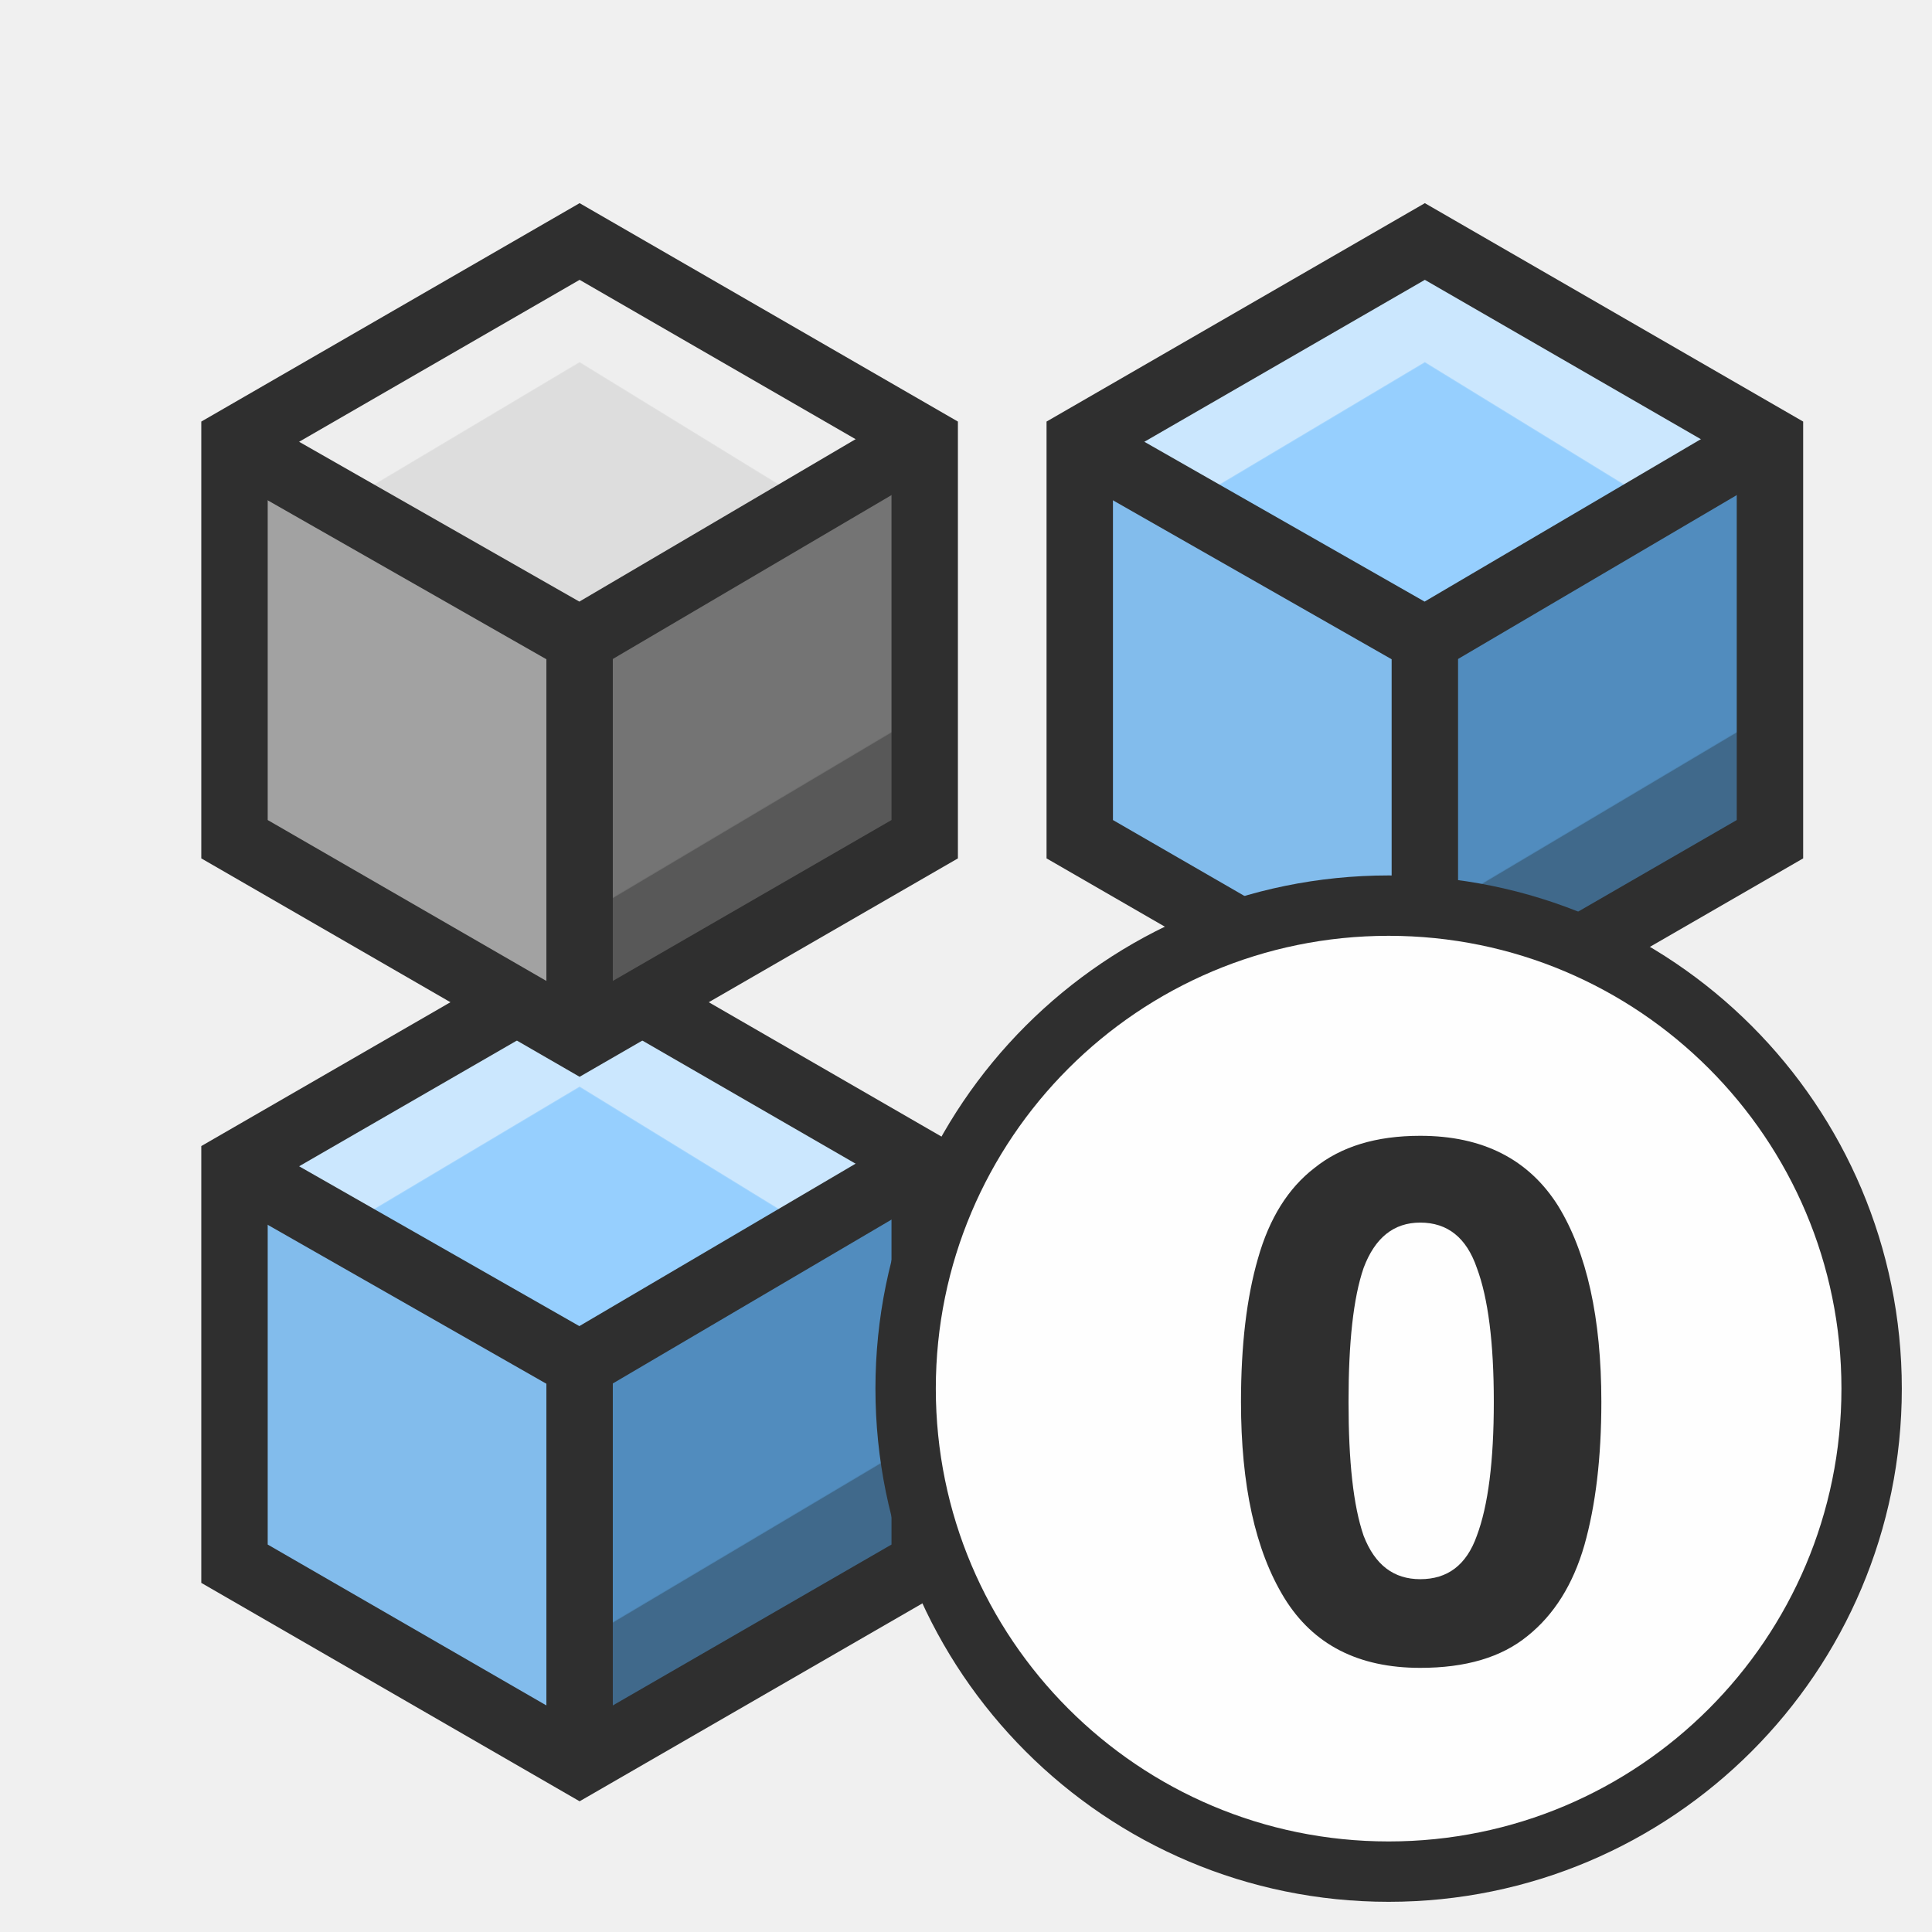
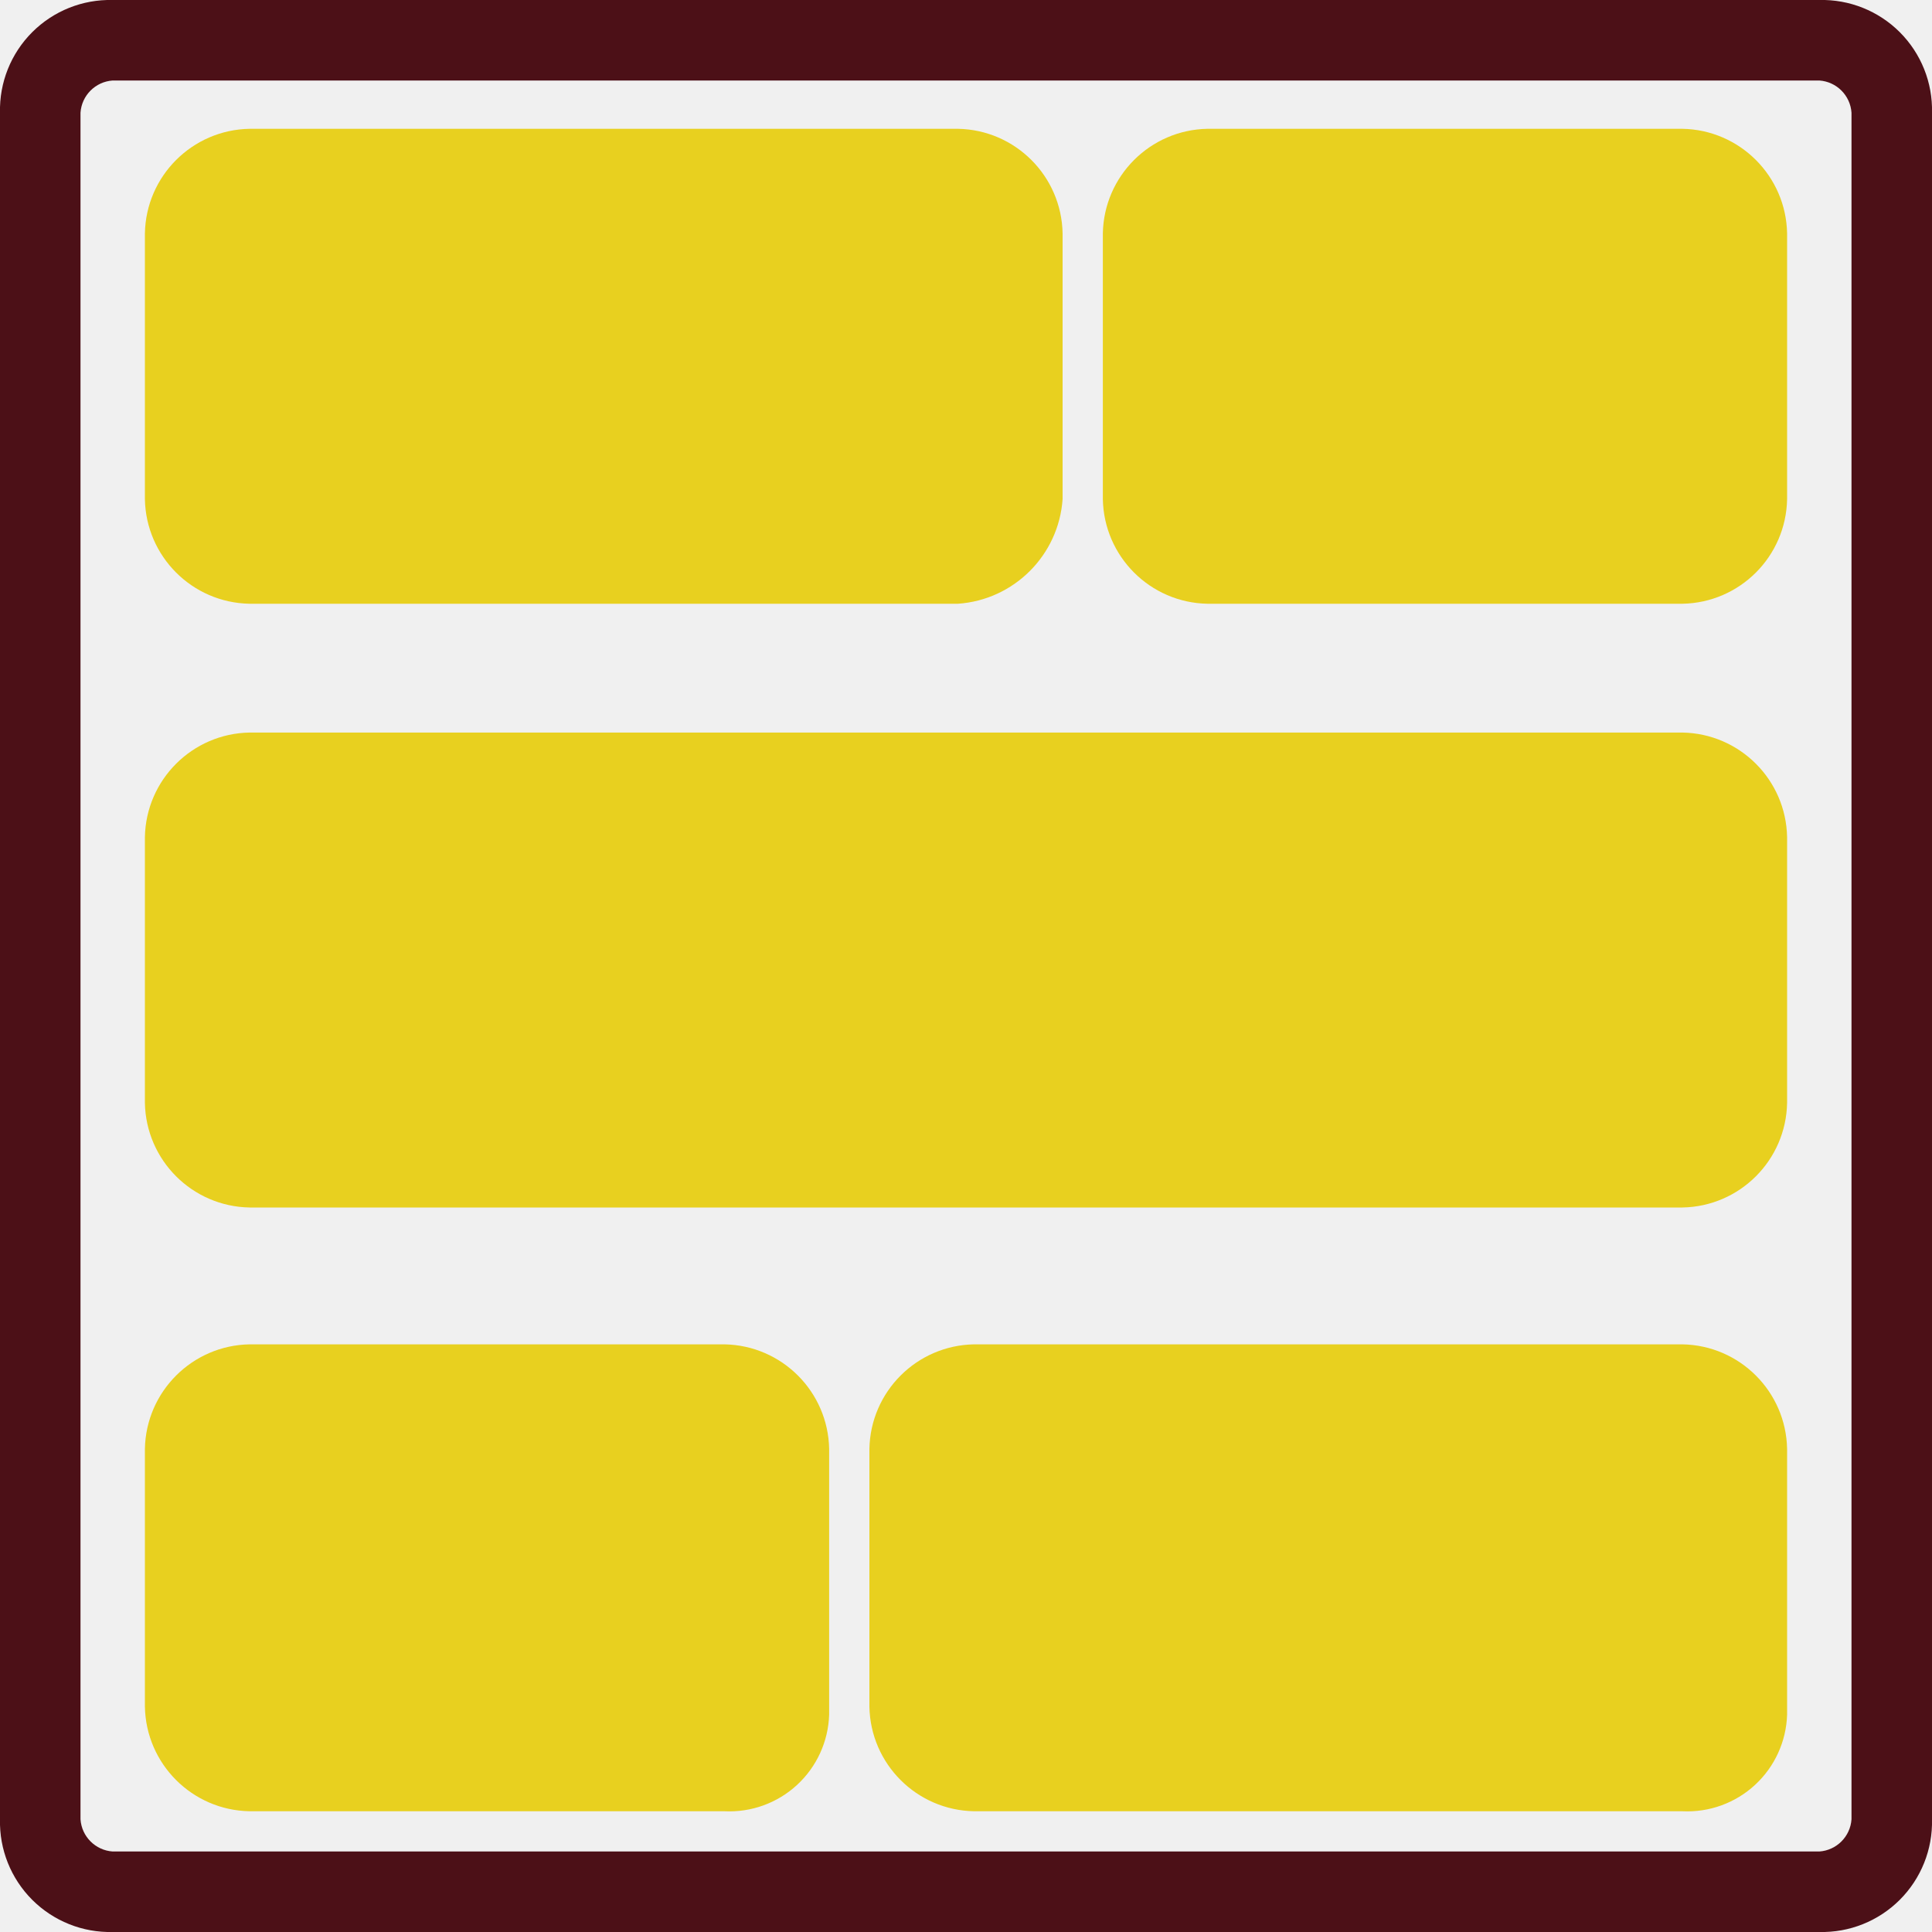
- <svg xmlns="http://www.w3.org/2000/svg" xmlns:xlink="http://www.w3.org/1999/xlink" width="16px" height="16px" viewBox="0 0 16 16" version="1.1">
-   <defs>
-     <polygon id="path-1" points="3.3 3.3 6.158 1.65 6.158 4.901 3.3 6.6" />
-     <filter x="-17.5%" y="-10.1%" width="135.0%" height="120.2%" filterUnits="objectBoundingBox" id="filter-2">
-       <feOffset dx="0" dy="-1" in="SourceAlpha" result="shadowOffsetInner1" />
-       <feComposite in="shadowOffsetInner1" in2="SourceAlpha" operator="arithmetic" k2="-1" k3="1" result="shadowInnerInner1" />
-       <feColorMatrix values="0 0 0 0 0   0 0 0 0 0   0 0 0 0 0  0 0 0 0.3 0" type="matrix" in="shadowInnerInner1" />
-     </filter>
-     <polygon id="path-3" points="0.47 1.686 3.3 3.3 6.045 1.686 3.3 0" />
-     <filter x="-9.0%" y="-15.2%" width="117.9%" height="130.3%" filterUnits="objectBoundingBox" id="filter-4">
-       <feOffset dx="0" dy="1" in="SourceAlpha" result="shadowOffsetInner1" />
-       <feComposite in="shadowOffsetInner1" in2="SourceAlpha" operator="arithmetic" k2="-1" k3="1" result="shadowInnerInner1" />
-       <feColorMatrix values="0 0 0 0 1   0 0 0 0 1   0 0 0 0 1  0 0 0 0.5 0" type="matrix" in="shadowInnerInner1" />
-     </filter>
-     <polygon id="path-5" points="3.3 3.3 6.158 1.65 6.158 4.901 3.3 6.6" />
-     <filter x="-17.5%" y="-10.1%" width="135.0%" height="120.2%" filterUnits="objectBoundingBox" id="filter-6">
-       <feOffset dx="0" dy="-1" in="SourceAlpha" result="shadowOffsetInner1" />
-       <feComposite in="shadowOffsetInner1" in2="SourceAlpha" operator="arithmetic" k2="-1" k3="1" result="shadowInnerInner1" />
-       <feColorMatrix values="0 0 0 0 0   0 0 0 0 0   0 0 0 0 0  0 0 0 0.3 0" type="matrix" in="shadowInnerInner1" />
-     </filter>
-     <polygon id="path-7" points="0.47 1.686 3.3 3.3 6.045 1.686 3.3 0" />
-     <filter x="-9.0%" y="-15.2%" width="117.9%" height="130.3%" filterUnits="objectBoundingBox" id="filter-8">
-       <feOffset dx="0" dy="1" in="SourceAlpha" result="shadowOffsetInner1" />
-       <feComposite in="shadowOffsetInner1" in2="SourceAlpha" operator="arithmetic" k2="-1" k3="1" result="shadowInnerInner1" />
-       <feColorMatrix values="0 0 0 0 1   0 0 0 0 1   0 0 0 0 1  0 0 0 0.5 0" type="matrix" in="shadowInnerInner1" />
-     </filter>
-     <polygon id="path-9" points="3.3 3.3 6.158 1.65 6.158 4.901 3.3 6.6" />
-     <filter x="-17.5%" y="-10.1%" width="135.0%" height="120.2%" filterUnits="objectBoundingBox" id="filter-10">
-       <feOffset dx="0" dy="-1" in="SourceAlpha" result="shadowOffsetInner1" />
-       <feComposite in="shadowOffsetInner1" in2="SourceAlpha" operator="arithmetic" k2="-1" k3="1" result="shadowInnerInner1" />
-       <feColorMatrix values="0 0 0 0 0   0 0 0 0 0   0 0 0 0 0  0 0 0 0.3 0" type="matrix" in="shadowInnerInner1" />
-     </filter>
-     <polygon id="path-11" points="0.47 1.686 3.3 3.3 6.045 1.686 3.3 0" />
-     <filter x="-9.0%" y="-15.2%" width="117.9%" height="130.3%" filterUnits="objectBoundingBox" id="filter-12">
-       <feOffset dx="0" dy="1" in="SourceAlpha" result="shadowOffsetInner1" />
-       <feComposite in="shadowOffsetInner1" in2="SourceAlpha" operator="arithmetic" k2="-1" k3="1" result="shadowInnerInner1" />
-       <feColorMatrix values="0 0 0 0 1   0 0 0 0 1   0 0 0 0 1  0 0 0 0.5 0" type="matrix" in="shadowInnerInner1" />
-     </filter>
-     <polygon id="path-13" points="3.3 3.3 6.158 1.65 6.158 4.901 3.3 6.6" />
-     <filter x="-17.5%" y="-10.1%" width="135.0%" height="120.2%" filterUnits="objectBoundingBox" id="filter-14">
-       <feOffset dx="0" dy="-1" in="SourceAlpha" result="shadowOffsetInner1" />
-       <feComposite in="shadowOffsetInner1" in2="SourceAlpha" operator="arithmetic" k2="-1" k3="1" result="shadowInnerInner1" />
-       <feColorMatrix values="0 0 0 0 0   0 0 0 0 0   0 0 0 0 0  0 0 0 0.3 0" type="matrix" in="shadowInnerInner1" />
-     </filter>
-     <polygon id="path-15" points="0.47 1.686 3.3 3.3 6.045 1.686 3.3 0" />
-     <filter x="-9.0%" y="-15.2%" width="117.9%" height="130.3%" filterUnits="objectBoundingBox" id="filter-16">
-       <feOffset dx="0" dy="1" in="SourceAlpha" result="shadowOffsetInner1" />
-       <feComposite in="shadowOffsetInner1" in2="SourceAlpha" operator="arithmetic" k2="-1" k3="1" result="shadowInnerInner1" />
-       <feColorMatrix values="0 0 0 0 1   0 0 0 0 1   0 0 0 0 1  0 0 0 0.5 0" type="matrix" in="shadowInnerInner1" />
-     </filter>
-   </defs>
-   <g id="图标" stroke="none" stroke-width="1" fill="none" fill-rule="evenodd" opacity="0.9">
-     <g id="图标输出" transform="translate(-340, -726)">
-       <g id="参数阵列体" transform="translate(340, 726)">
-         <g id="Group-2" transform="translate(1.5, 2)">
-           <g id="Group-Copy-2" transform="translate(0, 6)">
-             <g id="Path-12">
-               <use fill="#3F81B8" fill-rule="evenodd" xlink:href="#path-1" />
-               <use fill="black" fill-opacity="1" filter="url(#filter-2)" xlink:href="#path-1" />
-             </g>
-             <polygon id="Path-11" fill="#76B6EB" points="0.47 1.686 3.258 3.3 3.3 6.6 0.47 4.95" />
-             <g id="Path-10">
-               <use fill="#8CCBFF" fill-rule="evenodd" xlink:href="#path-3" />
-               <use fill="black" fill-opacity="1" filter="url(#filter-4)" xlink:href="#path-3" />
-             </g>
-             <polygon id="Polygon" stroke="#1A1A1A" stroke-width="0.55" points="3.3 0 6.158 1.65 6.158 4.95 3.3 6.6 0.442 4.95 0.442 1.65" />
-             <polyline id="Path-8" stroke="#1A1A1A" stroke-width="0.55" points="6.045 1.686 3.3 3.3 0.47 1.686" />
-             <line x1="3.3" y1="3.3" x2="3.3" y2="6.501" id="Path-9" stroke="#1A1A1A" stroke-width="0.55" />
-           </g>
-           <g id="Group-Copy-3" transform="translate(7, 6)">
-             <g id="Path-12">
-               <use fill="#3F81B8" fill-rule="evenodd" xlink:href="#path-5" />
-               <use fill="black" fill-opacity="1" filter="url(#filter-6)" xlink:href="#path-5" />
-             </g>
-             <polygon id="Path-11" fill="#76B6EB" points="0.47 1.686 3.258 3.3 3.3 6.6 0.47 4.95" />
-             <g id="Path-10">
-               <use fill="#8CCBFF" fill-rule="evenodd" xlink:href="#path-7" />
-               <use fill="black" fill-opacity="1" filter="url(#filter-8)" xlink:href="#path-7" />
-             </g>
-             <polygon id="Polygon" stroke="#1A1A1A" stroke-width="0.55" points="3.3 0 6.158 1.65 6.158 4.95 3.3 6.6 0.442 4.95 0.442 1.65" />
-             <polyline id="Path-8" stroke="#1A1A1A" stroke-width="0.55" points="6.045 1.686 3.3 3.3 0.47 1.686" />
-             <line x1="3.3" y1="3.3" x2="3.3" y2="6.501" id="Path-9" stroke="#1A1A1A" stroke-width="0.55" />
-           </g>
-           <g id="Group">
-             <g id="Path-12">
-               <use fill="#666666" fill-rule="evenodd" xlink:href="#path-9" />
-               <use fill="black" fill-opacity="1" filter="url(#filter-10)" xlink:href="#path-9" />
-             </g>
-             <polygon id="Path-11" fill="#999999" points="0.47 1.686 3.258 3.3 3.3 6.6 0.47 4.95" />
-             <g id="Path-10">
-               <use fill="#DADADA" fill-rule="evenodd" xlink:href="#path-11" />
-               <use fill="black" fill-opacity="1" filter="url(#filter-12)" xlink:href="#path-11" />
-             </g>
-             <polygon id="Polygon" stroke="#1A1A1A" stroke-width="0.55" points="3.3 0 6.158 1.65 6.158 4.95 3.3 6.6 0.442 4.95 0.442 1.65" />
-             <polyline id="Path-8" stroke="#1A1A1A" stroke-width="0.55" points="6.045 1.686 3.3 3.3 0.47 1.686" />
-             <line x1="3.3" y1="3.3" x2="3.3" y2="6.501" id="Path-9" stroke="#1A1A1A" stroke-width="0.55" />
-           </g>
-           <g id="Group-Copy" transform="translate(7, 0)">
-             <g id="Path-12">
-               <use fill="#3F81B8" fill-rule="evenodd" xlink:href="#path-13" />
-               <use fill="black" fill-opacity="1" filter="url(#filter-14)" xlink:href="#path-13" />
-             </g>
-             <polygon id="Path-11" fill="#76B6EB" points="0.47 1.686 3.258 3.3 3.3 6.6 0.47 4.95" />
-             <g id="Path-10">
-               <use fill="#8CCBFF" fill-rule="evenodd" xlink:href="#path-15" />
-               <use fill="black" fill-opacity="1" filter="url(#filter-16)" xlink:href="#path-15" />
-             </g>
-             <polygon id="Polygon" stroke="#1A1A1A" stroke-width="0.55" points="3.3 0 6.158 1.65 6.158 4.95 3.3 6.6 0.442 4.95 0.442 1.65" />
-             <polyline id="Path-8" stroke="#1A1A1A" stroke-width="0.55" points="6.045 1.686 3.3 3.3 0.47 1.686" />
-             <line x1="3.3" y1="3.3" x2="3.3" y2="6.501" id="Path-9" stroke="#1A1A1A" stroke-width="0.55" />
-           </g>
-         </g>
-         <circle id="Oval" stroke="#1A1A1A" stroke-width="0.5" fill="#FFFFFF" cx="11.5" cy="11.5" r="4" />
-         <text id="0" font-family="DINAlternate-Bold, DIN Alternate" font-size="6" font-weight="bold" fill="#1A1A1A">
-           <tspan x="10.06" y="13.75">0</tspan>
-         </text>
-       </g>
+ <svg xmlns="http://www.w3.org/2000/svg" id="图层_1" data-name="图层 1" width="24px" height="24px" viewBox="0 0 24 24">
+   <g>
+     <path d="M22.6,24H1.4A1.367,1.367,0,0,1,0,22.6V1.4A1.367,1.367,0,0,1,1.4,0H22.6A1.367,1.367,0,0,1,24,1.4V22.6A1.367,1.367,0,0,1,22.6,24ZM1.4,1a.43.43,0,0,0-.4.4V22.6a.43.43,0,0,0,.4.4H22.6a.43.43,0,0,0,.4-.4V1.4a.43.43,0,0,0-.4-.4Z" style="fill: #4c1017" />
+     <g>
+       <path d="M11.9,7.5H3.1A1.324,1.324,0,0,1,1.8,6.2V2.9A1.324,1.324,0,0,1,3.1,1.6h8.8a1.324,1.324,0,0,1,1.3,1.3V6.2A1.4,1.4,0,0,1,11.9,7.5Z" style="fill: #e8d01f" />
+       <path d="M20.9,7.5H15a1.324,1.324,0,0,1-1.3-1.3V2.9A1.324,1.324,0,0,1,15,1.6h5.9a1.324,1.324,0,0,1,1.3,1.3V6.2A1.324,1.324,0,0,1,20.9,7.5Z" style="fill: #e8d01f" />
+     </g>
+     <path d="M20.9,15H3.1a1.324,1.324,0,0,1-1.3-1.3V10.4A1.324,1.324,0,0,1,3.1,9.1H20.9a1.324,1.324,0,0,1,1.3,1.3v3.3A1.324,1.324,0,0,1,20.9,15Z" style="fill: #e8d01f" />
+     <g>
+       <path d="M20.9,22.5H12.1a1.324,1.324,0,0,1-1.3-1.3V18a1.324,1.324,0,0,1,1.3-1.3h8.8A1.324,1.324,0,0,1,22.2,18v3.3A1.24,1.24,0,0,1,20.9,22.5Z" style="fill: #e8d01f" />
+       <path d="M9,22.5H3.1a1.324,1.324,0,0,1-1.3-1.3V18a1.324,1.324,0,0,1,1.3-1.3H9A1.324,1.324,0,0,1,10.3,18v3.3A1.24,1.24,0,0,1,9,22.5Z" style="fill: #e8d01f" />
    </g>
  </g>
</svg>
